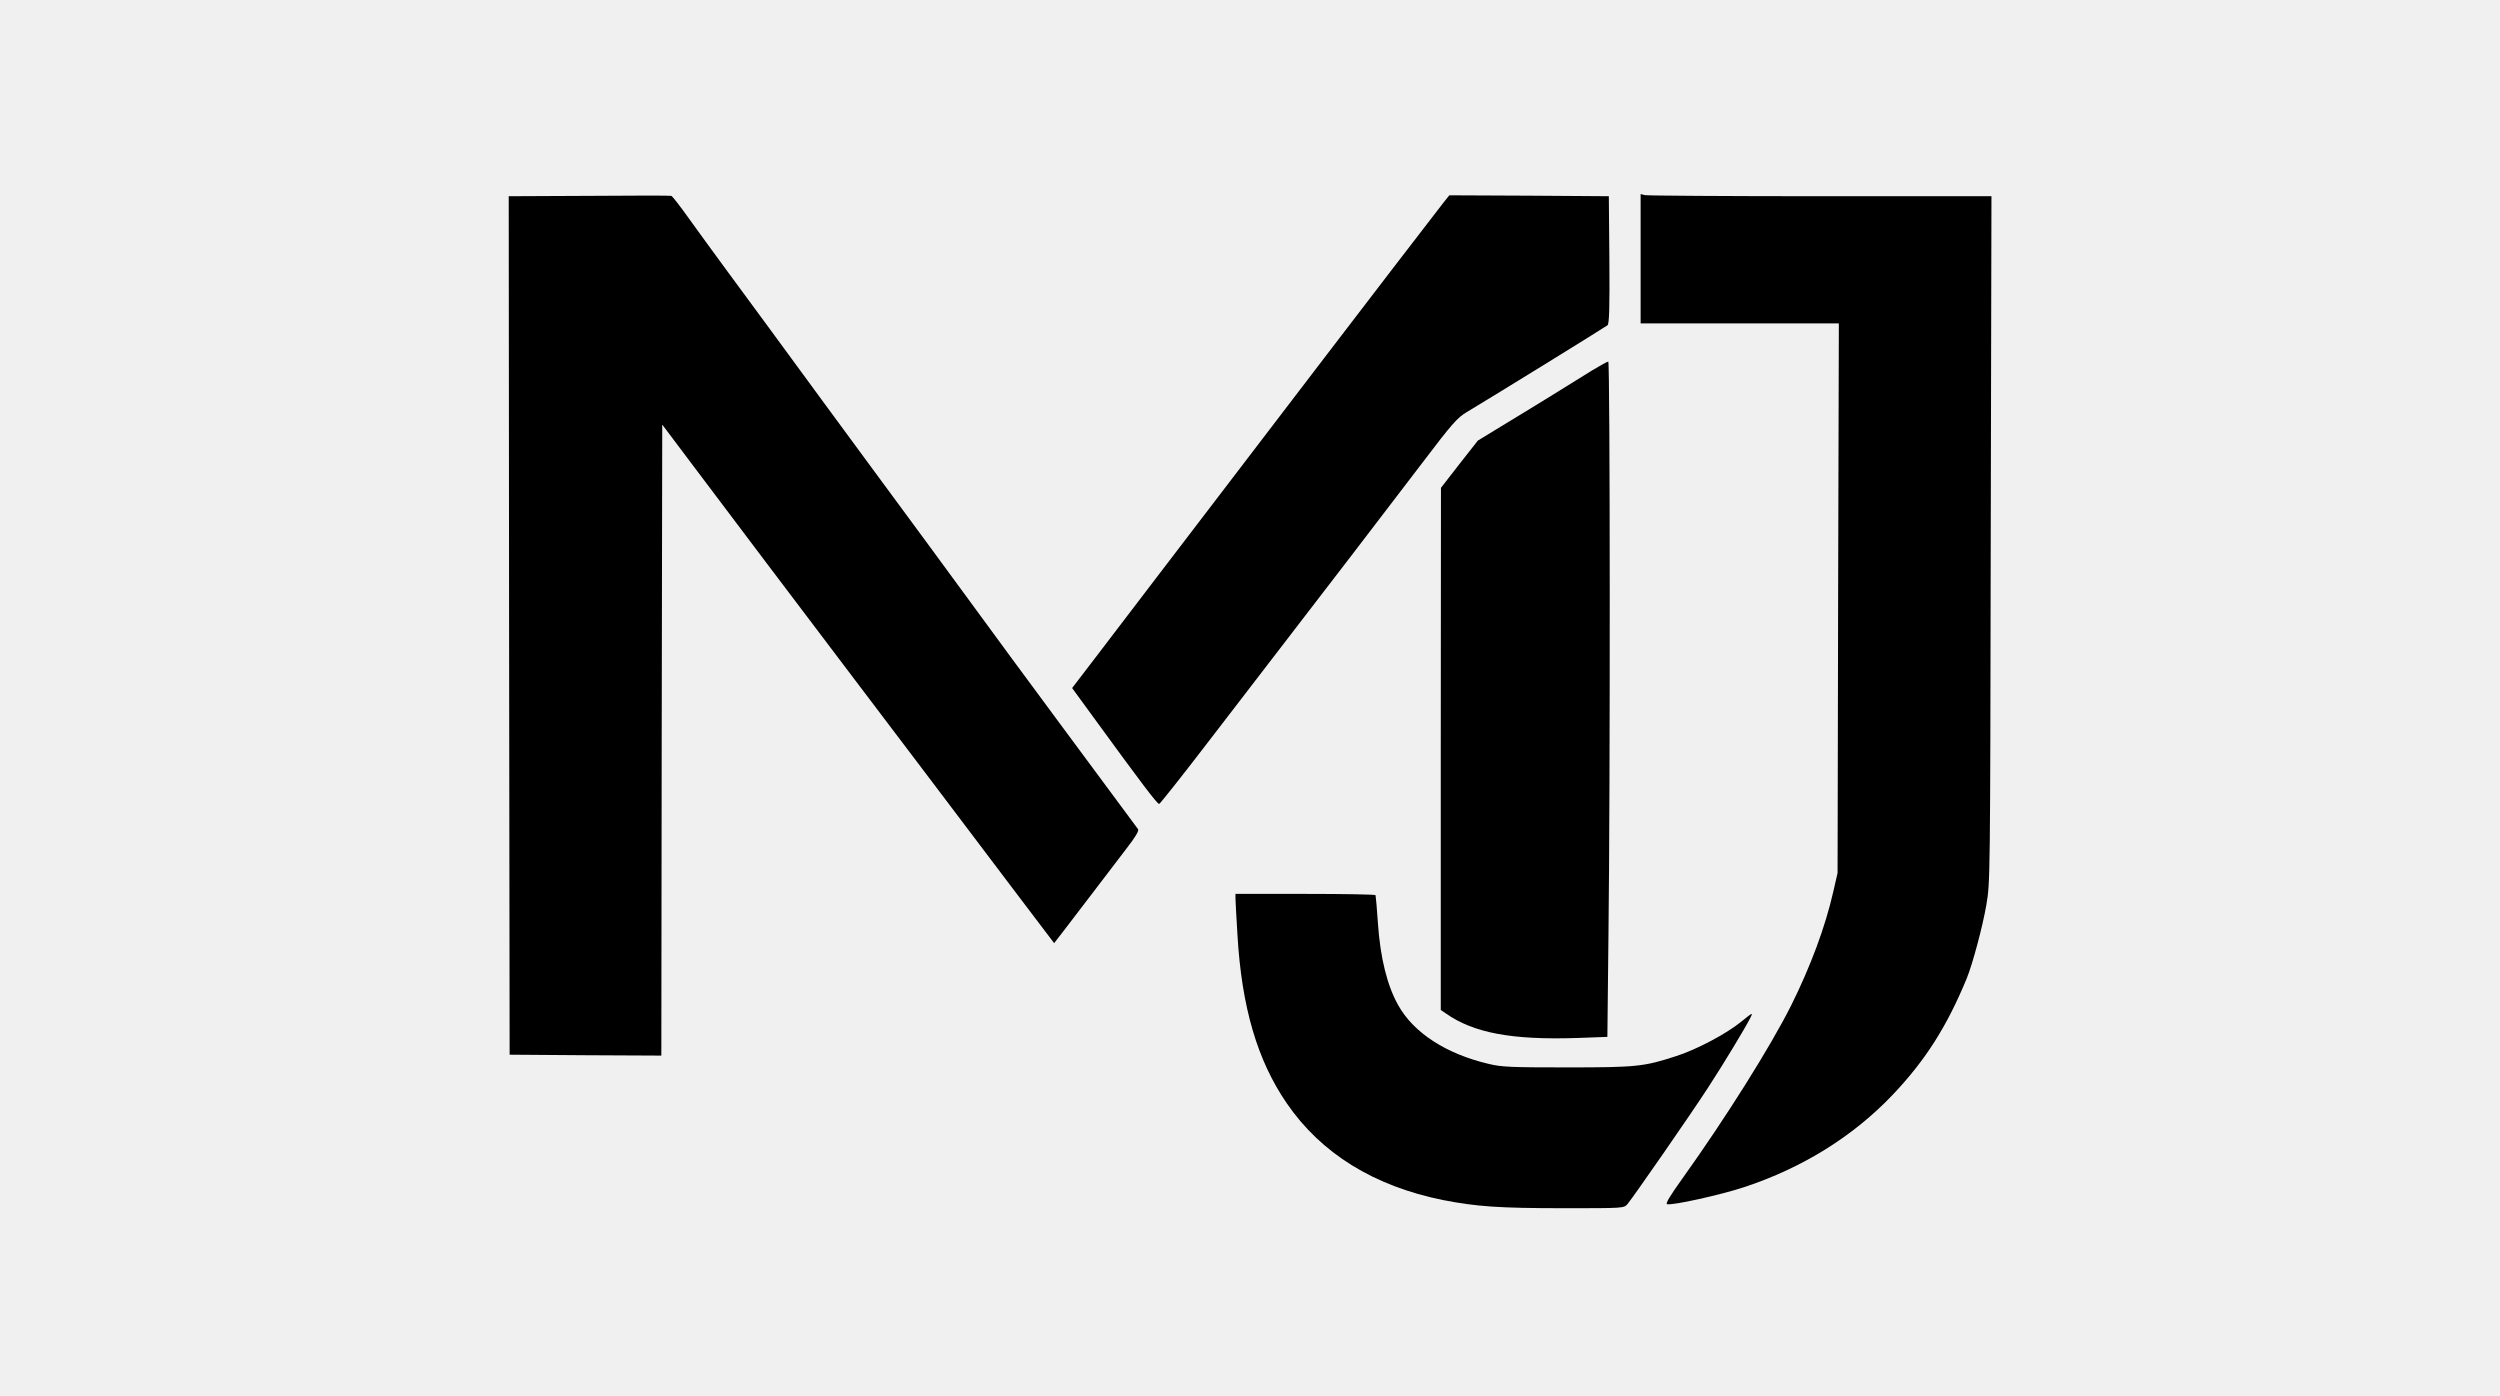
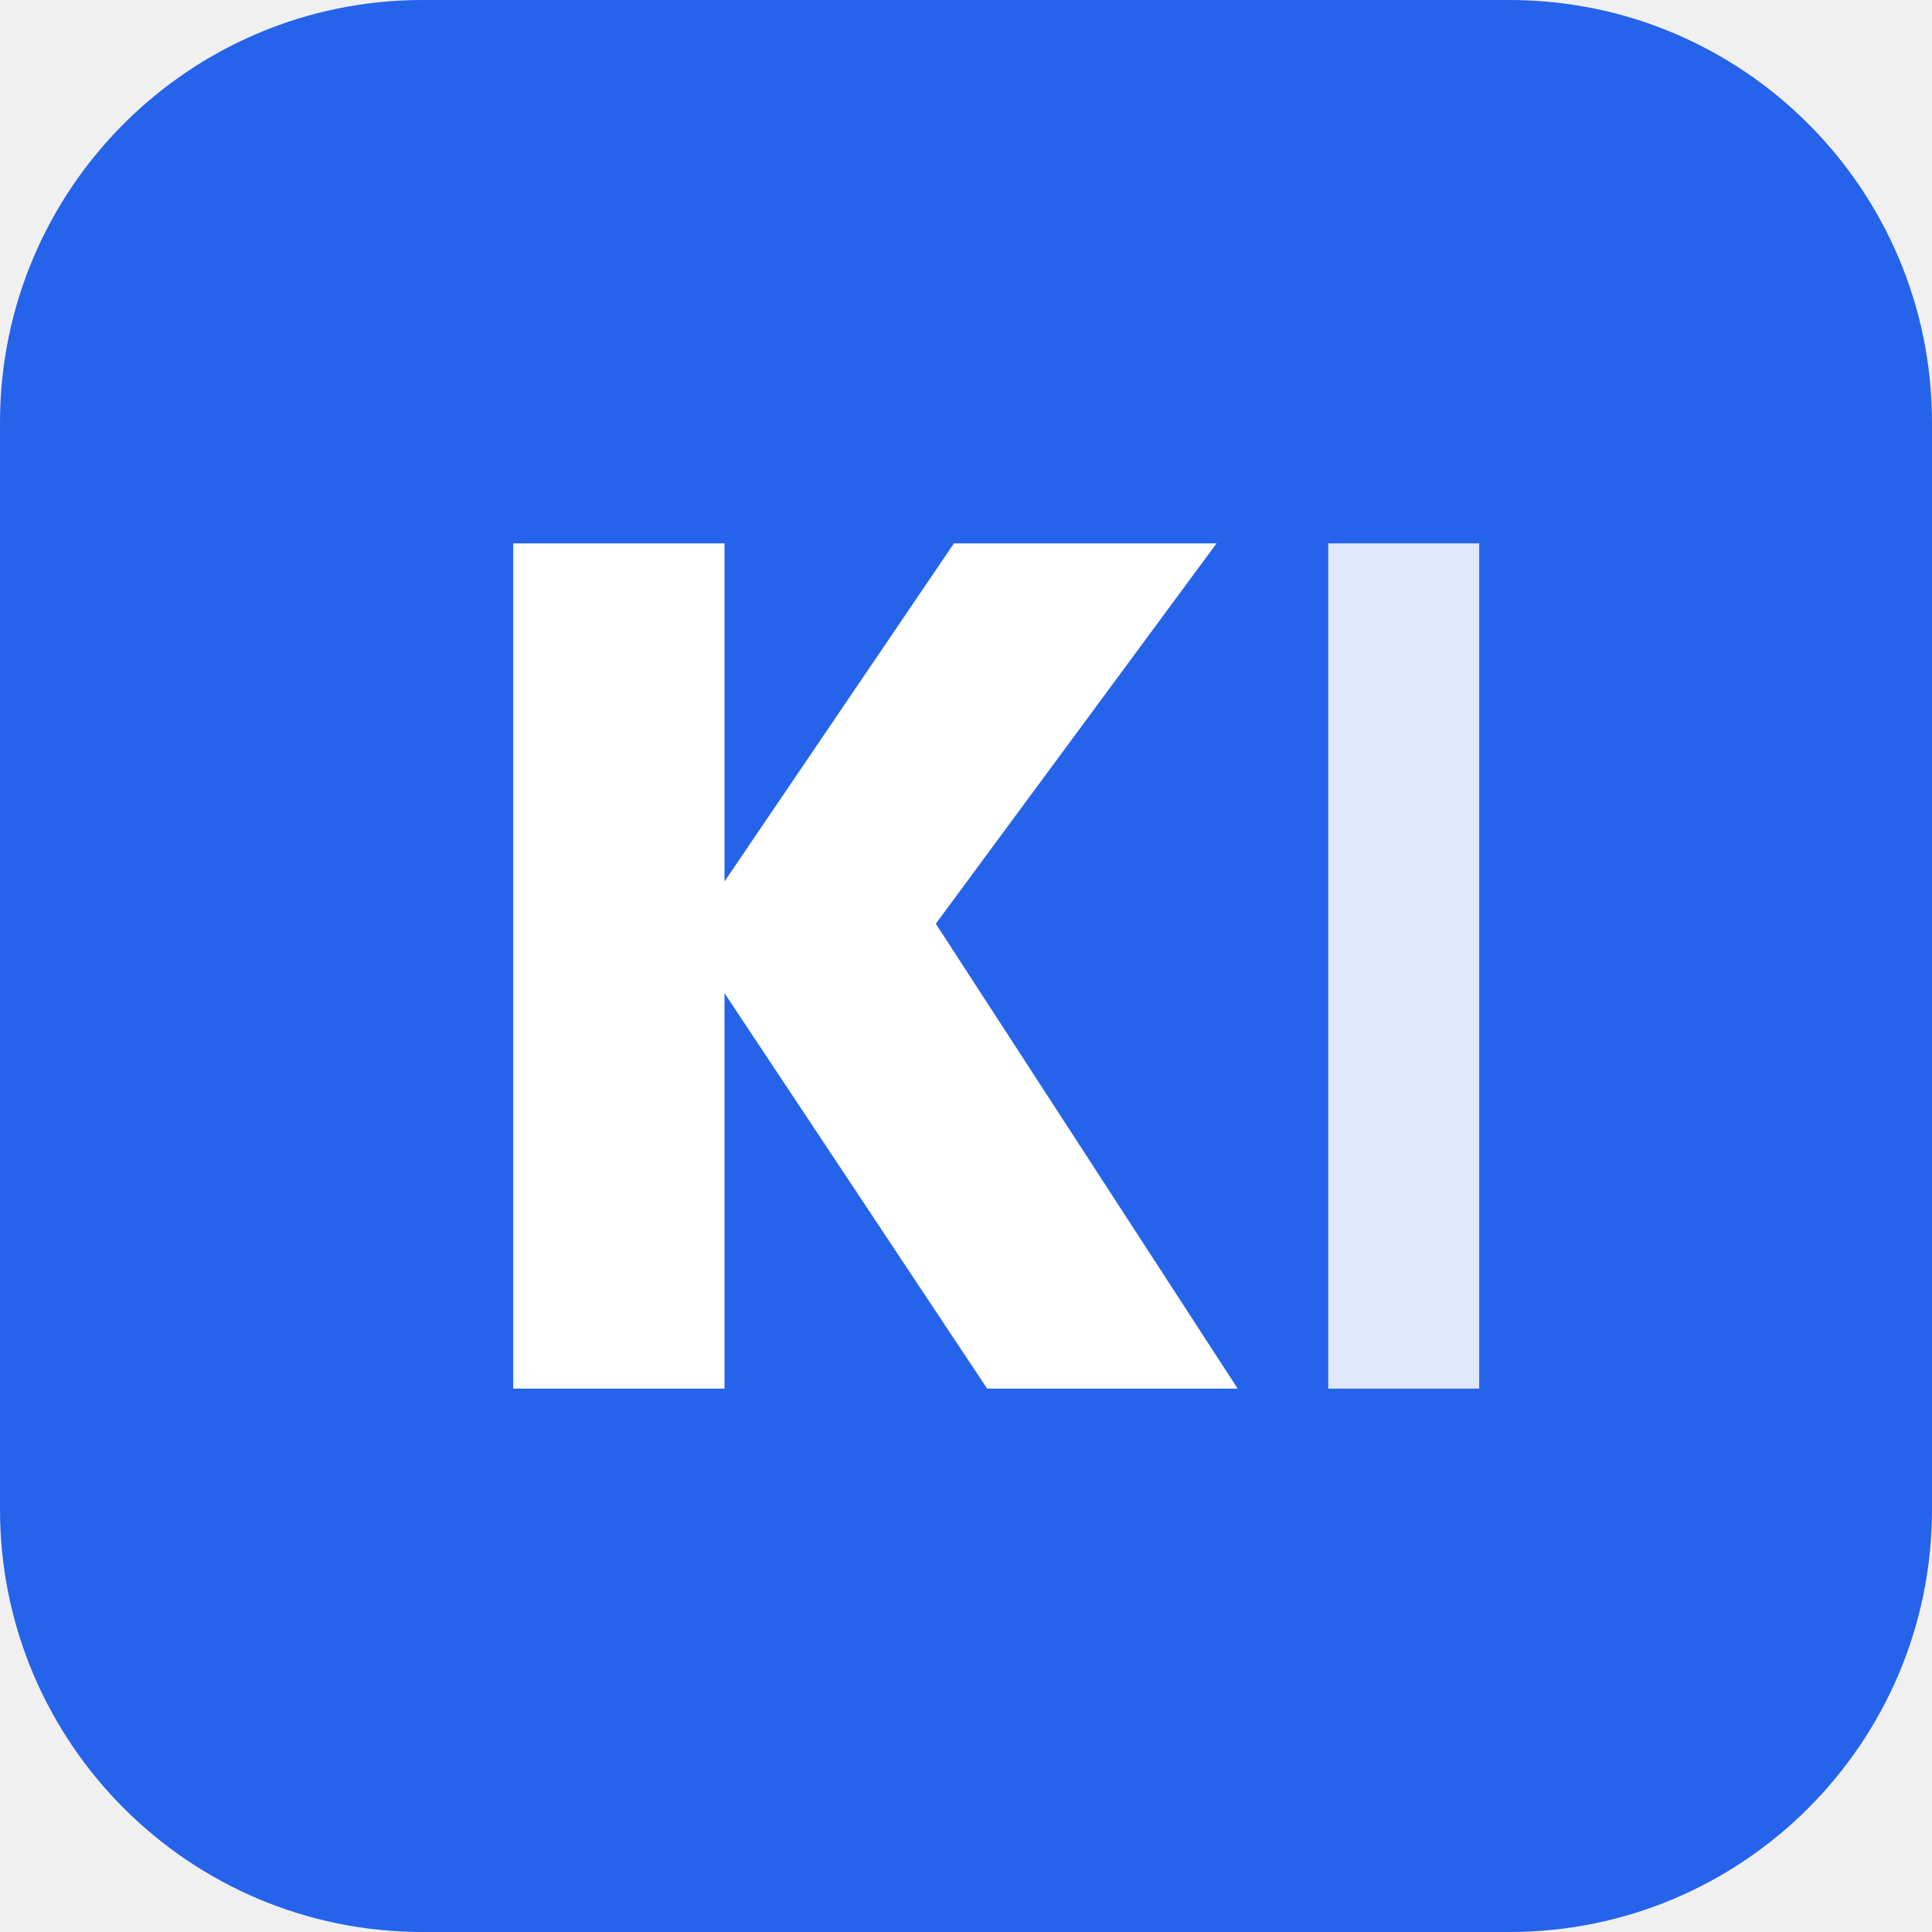
- <svg xmlns="http://www.w3.org/2000/svg" version="1.0" width="1376pt" height="768pt" viewBox="0 0 1376 768" preserveAspectRatio="xMidYMid meet">
-   <g transform="translate(0,768) scale(0.1,-0.1)" fill="#000000" stroke="none">
-     <path d="M3242 6602 l-442 -2 2 -2363 3 -2362 417 -3 418 -2 2 1737 3 1736 176 -234 c212 -282 560 -743 879 -1164 129 -170 328 -434 443 -585 114 -151 309 -409 433 -573 l226 -298 45 58 c25 32 97 127 162 212 64 84 149 196 190 249 50 64 71 100 65 108 -17 23 -287 388 -425 574 -75 102 -197 267 -271 367 -73 100 -281 383 -462 630 -182 246 -442 601 -580 788 -254 347 -343 468 -533 726 -60 81 -148 203 -198 272 -49 69 -94 127 -100 129 -5 2 -209 2 -453 0z" />
-     <path d="M7945 6565 c-32 -41 -479 -622 -660 -860 -120 -157 -720 -942 -932 -1220 -84 -110 -220 -288 -302 -396 l-150 -196 116 -159 c265 -364 352 -479 363 -479 4 0 124 151 265 335 744 967 963 1253 1180 1538 170 224 196 253 250 285 152 91 761 467 773 477 9 9 12 89 10 361 l-3 349 -439 3 -439 2 -32 -40z" />
-     <path d="M9030 6256 l0 -356 545 0 546 0 -4 -1512 -3 -1513 -23 -100 c-44 -195 -125 -413 -233 -630 -114 -227 -359 -617 -597 -950 -71 -99 -96 -141 -85 -143 31 -7 294 51 424 94 321 106 601 280 819 510 180 190 297 375 406 639 32 79 87 283 108 405 21 125 21 130 24 2013 l4 1887 -943 0 c-519 0 -953 3 -965 6 l-23 6 0 -356z" />
-     <path d="M8764 5642 c-43 -27 -129 -80 -190 -118 -61 -38 -185 -114 -276 -169 l-164 -100 -102 -130 -101 -130 -1 -1437 0 -1437 28 -19 c152 -107 362 -147 724 -135 l165 6 6 561 c10 804 9 3156 -1 3156 -5 0 -44 -22 -88 -48z" />
-     <path d="M6800 2736 c0 -13 5 -104 11 -202 23 -396 109 -690 271 -926 189 -276 479 -456 860 -533 183 -36 309 -45 669 -45 325 0 326 0 346 22 29 34 348 493 445 643 88 135 203 326 232 383 16 31 14 31 -51 -22 -81 -66 -247 -154 -358 -189 -177 -58 -221 -62 -600 -62 -307 0 -360 2 -430 19 -235 55 -414 171 -499 323 -61 108 -99 261 -112 453 -6 86 -10 132 -13 153 0 4 -174 7 -386 7 l-385 0 0 -24z" />
-   </g>
+ <svg xmlns="http://www.w3.org/2000/svg" viewBox="0 0 64 64" width="64" height="64">
+   <rect width="64" height="64" rx="14" fill="#2563eb" />
+   <path d="M17 18h7v11.2L31.6 18h8.7L31 30.6 41 46h-8.3l-8.7-13.1V46h-7z" fill="#ffffff" />
+   <path d="M44 18h5v28h-5z" fill="#ffffff" opacity="0.85" />
</svg>
